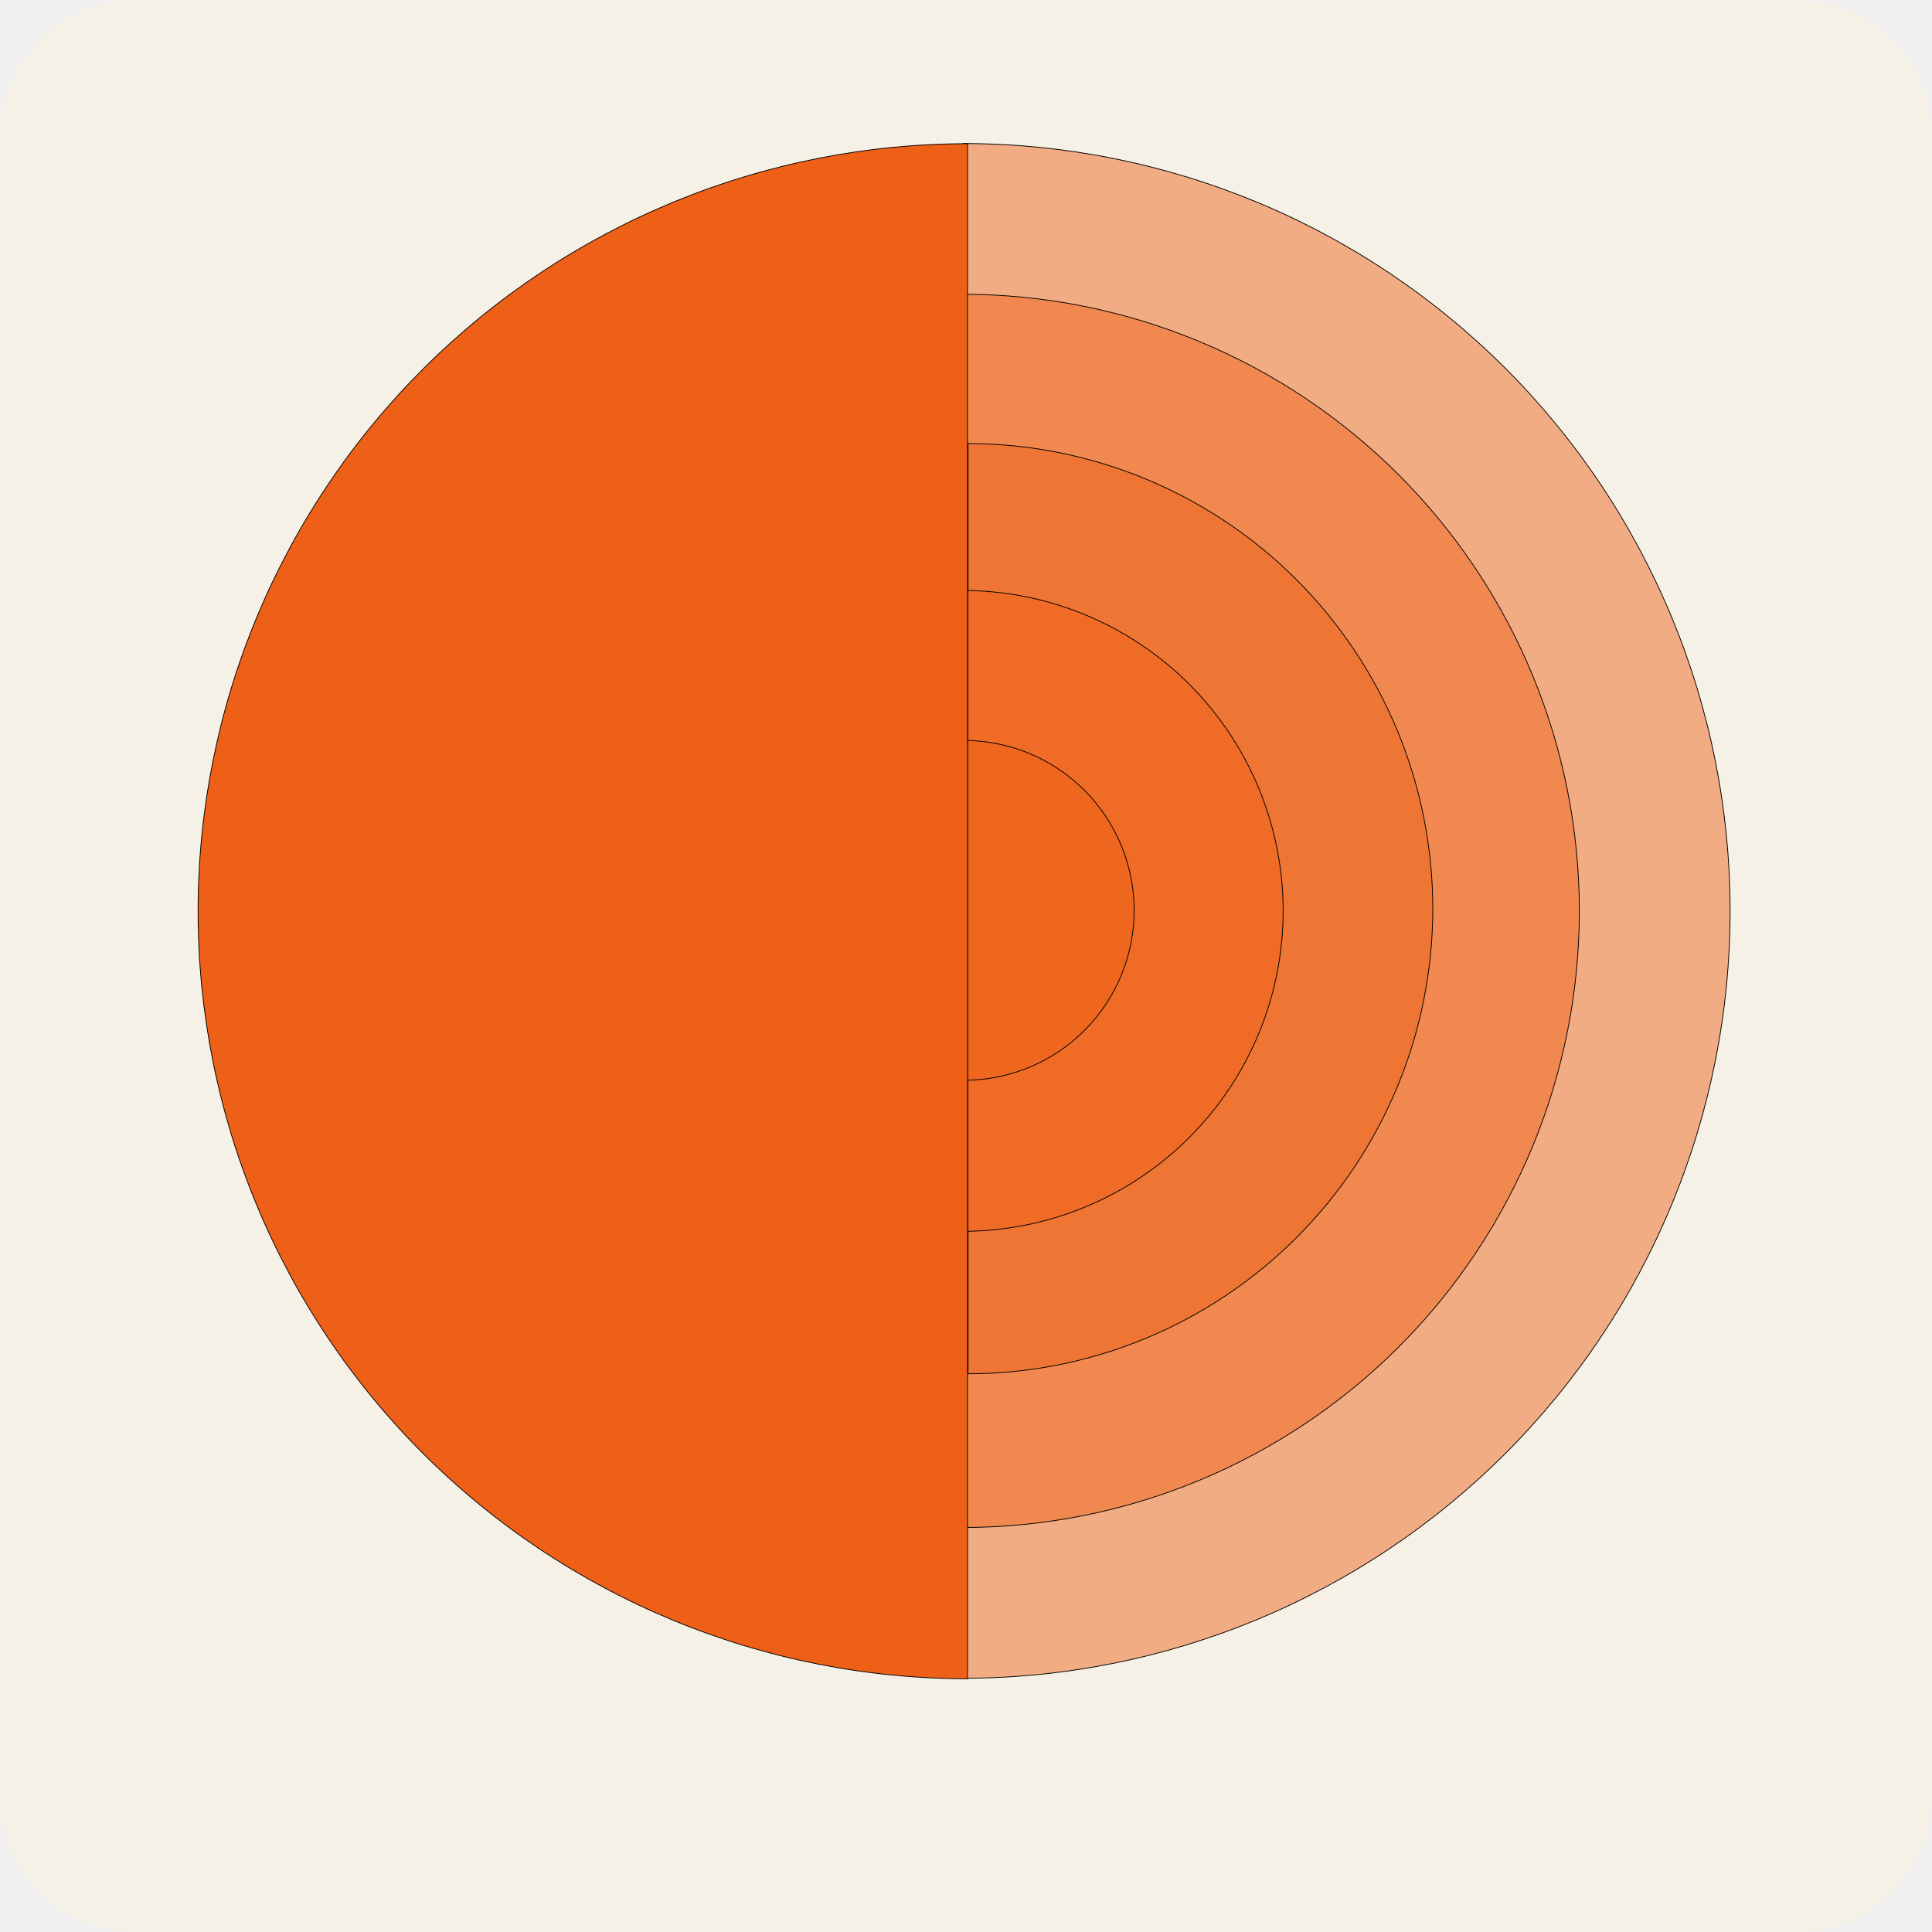
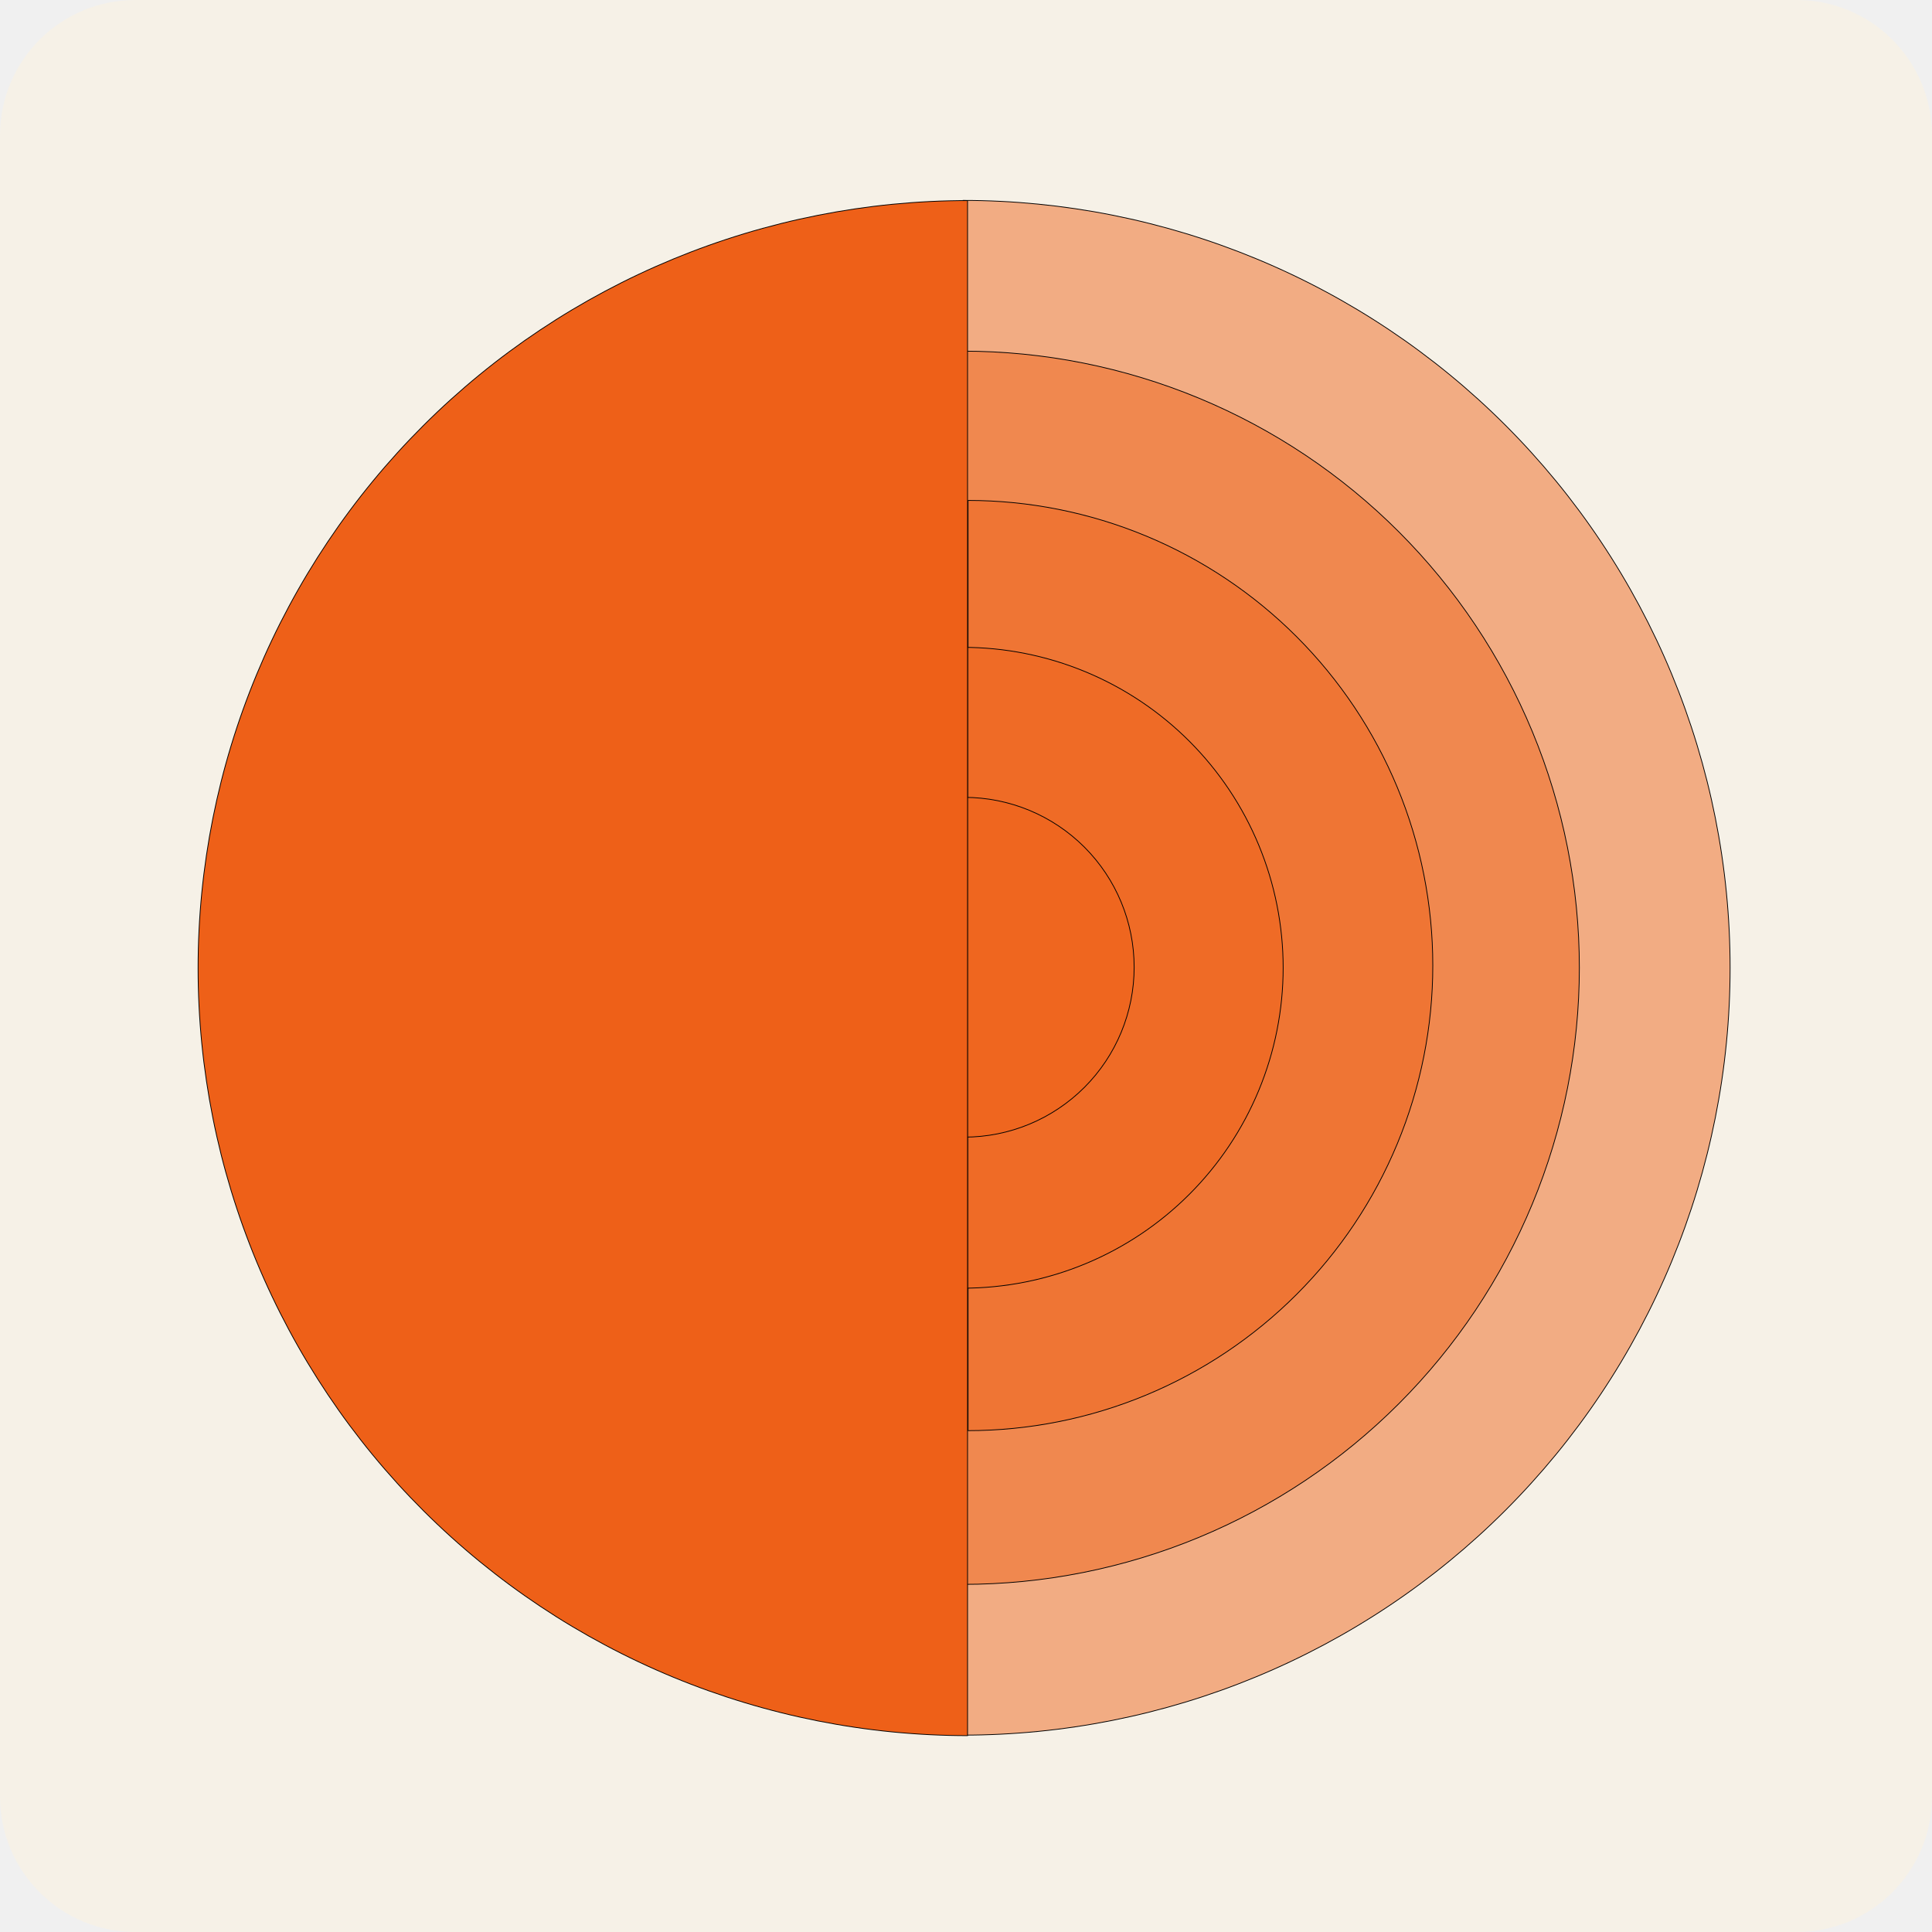
<svg xmlns="http://www.w3.org/2000/svg" width="2497" height="2497" viewBox="0 0 2497 2497" fill="none">
  <rect width="2497" height="2497" rx="175" fill="#F6F1E7" />
-   <mask id="path-2-inside-1_123_3" fill="white">
-     <path d="M1244.28 185C1374.59 185 1503.62 210.666 1624.01 260.533C1744.4 310.399 1853.78 383.49 1945.93 475.632C2038.07 567.773 2111.16 677.161 2161.02 797.55C2210.89 917.939 2236.56 1046.97 2236.56 1177.28C2236.56 1307.59 2210.89 1436.62 2161.02 1557.01C2111.16 1677.4 2038.07 1786.78 1945.93 1878.93C1853.78 1971.07 1744.4 2044.16 1624.01 2094.02C1503.62 2143.89 1374.59 2169.56 1244.28 2169.56L1244.28 1177.28L1244.28 185Z" />
-   </mask>
-   <path d="M1244.28 185C1374.59 185 1503.62 210.666 1624.01 260.533C1744.4 310.399 1853.78 383.49 1945.93 475.632C2038.07 567.773 2111.16 677.161 2161.02 797.55C2210.89 917.939 2236.56 1046.97 2236.56 1177.28C2236.56 1307.59 2210.89 1436.62 2161.02 1557.01C2111.16 1677.4 2038.07 1786.78 1945.93 1878.93C1853.78 1971.07 1744.4 2044.16 1624.01 2094.02C1503.62 2143.89 1374.59 2169.56 1244.28 2169.56L1244.28 1177.28L1244.28 185Z" fill="#EE6018" fill-opacity="0.48" stroke="black" stroke-width="2" mask="url(#path-2-inside-1_123_3)" />
-   <mask id="path-3-inside-2_123_3" fill="white">
-     <path d="M1244.28 379.833C1349 379.833 1452.7 400.46 1549.45 440.535C1646.2 480.61 1734.11 539.35 1808.16 613.399C1882.21 687.449 1940.95 775.359 1981.02 872.109C2021.1 968.86 2041.72 1072.56 2041.72 1177.28C2041.72 1282 2021.1 1385.7 1981.02 1482.45C1940.95 1579.2 1882.21 1667.11 1808.16 1741.16C1734.11 1815.21 1646.2 1873.95 1549.45 1914.02C1452.7 1954.1 1349 1974.72 1244.28 1974.72L1244.28 1177.28L1244.28 379.833Z" />
-   </mask>
-   <path d="M1244.28 379.833C1349 379.833 1452.7 400.46 1549.45 440.535C1646.2 480.61 1734.11 539.35 1808.16 613.399C1882.21 687.449 1940.95 775.359 1981.02 872.109C2021.1 968.86 2041.72 1072.56 2041.72 1177.28C2041.72 1282 2021.1 1385.7 1981.02 1482.45C1940.95 1579.2 1882.21 1667.11 1808.16 1741.16C1734.11 1815.21 1646.2 1873.95 1549.45 1914.02C1452.7 1954.1 1349 1974.72 1244.28 1974.72L1244.28 1177.28L1244.28 379.833Z" fill="#EE6018" fill-opacity="0.48" stroke="black" stroke-width="2" mask="url(#path-3-inside-2_123_3)" />
-   <mask id="path-4-inside-3_123_3" fill="white">
-     <path d="M1250.68 1776.03C1329.69 1776.03 1407.92 1760.47 1480.91 1730.23C1553.91 1700 1620.23 1655.68 1676.1 1599.82C1731.96 1543.95 1776.28 1477.63 1806.51 1404.63C1836.75 1331.64 1852.31 1253.41 1852.31 1174.4C1852.31 1095.39 1836.75 1017.16 1806.51 944.163C1776.28 871.169 1731.96 804.846 1676.1 748.979C1620.23 693.112 1553.91 648.796 1480.91 618.561C1407.92 588.326 1329.69 572.765 1250.68 572.765L1250.68 1174.4L1250.68 1776.03Z" />
-   </mask>
-   <path d="M1250.68 1776.03C1329.69 1776.03 1407.92 1760.47 1480.91 1730.23C1553.91 1700 1620.23 1655.68 1676.1 1599.82C1731.96 1543.95 1776.28 1477.63 1806.51 1404.63C1836.75 1331.64 1852.31 1253.41 1852.31 1174.4C1852.31 1095.39 1836.75 1017.16 1806.51 944.163C1776.28 871.169 1731.96 804.846 1676.1 748.979C1620.23 693.112 1553.91 648.796 1480.91 618.561C1407.92 588.326 1329.69 572.765 1250.68 572.765L1250.68 1174.4L1250.68 1776.03Z" fill="#EE6018" fill-opacity="0.48" stroke="black" stroke-width="2" mask="url(#path-4-inside-3_123_3)" />
-   <mask id="path-5-inside-4_123_3" fill="white">
-     <path d="M1244.28 762.646C1298.73 762.646 1352.65 773.371 1402.95 794.208C1453.26 815.045 1498.97 845.587 1537.47 884.089C1575.97 922.591 1606.51 968.3 1627.35 1018.61C1648.19 1068.91 1658.91 1122.83 1658.91 1177.28C1658.91 1231.73 1648.19 1285.65 1627.35 1335.95C1606.51 1386.26 1575.97 1431.97 1537.47 1470.47C1498.97 1508.97 1453.26 1539.51 1402.95 1560.35C1352.65 1581.19 1298.73 1591.91 1244.28 1591.91L1244.28 1177.28L1244.28 762.646Z" />
-   </mask>
-   <path d="M1244.28 762.646C1298.73 762.646 1352.65 773.371 1402.95 794.208C1453.26 815.045 1498.97 845.587 1537.47 884.089C1575.97 922.591 1606.51 968.3 1627.35 1018.61C1648.19 1068.91 1658.91 1122.83 1658.91 1177.28C1658.91 1231.73 1648.19 1285.65 1627.35 1335.95C1606.51 1386.26 1575.97 1431.97 1537.47 1470.47C1498.97 1508.97 1453.26 1539.51 1402.95 1560.35C1352.65 1581.19 1298.73 1591.91 1244.28 1591.91L1244.28 1177.28L1244.28 762.646Z" fill="#EE6018" fill-opacity="0.48" stroke="black" stroke-width="2" mask="url(#path-5-inside-4_123_3)" />
-   <mask id="path-6-inside-5_123_3" fill="white">
-     <path d="M1246.27 956.551C1304.63 956.551 1360.61 979.737 1401.88 1021.01C1443.15 1062.28 1466.33 1118.25 1466.33 1176.62C1466.33 1234.98 1443.15 1290.95 1401.88 1332.22C1360.61 1373.49 1304.63 1396.68 1246.27 1396.68L1246.27 1176.62L1246.27 956.551Z" />
-   </mask>
-   <path d="M1246.27 956.551C1304.63 956.551 1360.61 979.737 1401.88 1021.01C1443.15 1062.28 1466.33 1118.25 1466.33 1176.62C1466.33 1234.98 1443.15 1290.95 1401.88 1332.22C1360.61 1373.49 1304.63 1396.68 1246.27 1396.68L1246.27 1176.62L1246.27 956.551Z" fill="#EE6018" fill-opacity="0.48" stroke="black" stroke-width="2" mask="url(#path-6-inside-5_123_3)" />
-   <mask id="path-7-inside-6_123_3" fill="white">
-     <path d="M1251 185.22C1120.27 185.22 990.818 210.892 870.039 260.77C749.259 310.648 639.516 383.755 547.075 475.917C454.634 568.079 381.306 677.491 331.278 797.907C281.249 918.323 255.5 1047.38 255.5 1177.72C255.5 1308.06 281.249 1437.12 331.278 1557.53C381.306 1677.95 454.634 1787.36 547.075 1879.52C639.516 1971.69 749.259 2044.79 870.039 2094.67C990.818 2144.55 1120.27 2170.22 1251 2170.22L1251 1177.72L1251 185.22Z" />
-   </mask>
-   <path d="M1251 185.22C1120.27 185.22 990.818 210.892 870.039 260.77C749.259 310.648 639.516 383.755 547.075 475.917C454.634 568.079 381.306 677.491 331.278 797.907C281.249 918.323 255.5 1047.38 255.5 1177.72C255.5 1308.06 281.249 1437.12 331.278 1557.53C381.306 1677.95 454.634 1787.36 547.075 1879.52C639.516 1971.69 749.259 2044.79 870.039 2094.67C990.818 2144.55 1120.27 2170.22 1251 2170.22L1251 1177.72L1251 185.22Z" fill="#EE6018" stroke="black" stroke-width="2" mask="url(#path-7-inside-6_123_3)" />
+   <g transform="translate(0 73.5)">
+     <mask id="path-2-inside-1_123_3" fill="white">
+       <path d="M1244.28 185C1374.59 185 1503.62 210.666 1624.01 260.533C1744.4 310.399 1853.78 383.49 1945.93 475.632C2038.07 567.773 2111.16 677.161 2161.02 797.55C2210.89 917.939 2236.56 1046.97 2236.56 1177.28C2236.56 1307.59 2210.89 1436.62 2161.02 1557.01C2111.16 1677.4 2038.07 1786.78 1945.93 1878.93C1853.78 1971.07 1744.4 2044.16 1624.01 2094.02C1503.62 2143.89 1374.59 2169.56 1244.28 2169.56L1244.28 1177.28L1244.28 185Z" />
+     </mask>
+     <path d="M1244.28 185C1374.59 185 1503.62 210.666 1624.01 260.533C1744.4 310.399 1853.78 383.49 1945.93 475.632C2038.07 567.773 2111.16 677.161 2161.02 797.55C2210.89 917.939 2236.56 1046.97 2236.56 1177.28C2236.56 1307.59 2210.89 1436.62 2161.02 1557.01C2111.16 1677.4 2038.07 1786.78 1945.93 1878.93C1853.78 1971.07 1744.4 2044.16 1624.01 2094.02C1503.62 2143.89 1374.59 2169.56 1244.28 2169.56L1244.28 1177.28L1244.28 185Z" fill="#EE6018" fill-opacity="0.48" stroke="black" stroke-width="2" mask="url(#path-2-inside-1_123_3)" />
+     <mask id="path-3-inside-2_123_3" fill="white">
+       <path d="M1244.28 379.833C1349 379.833 1452.7 400.46 1549.45 440.535C1646.2 480.61 1734.11 539.35 1808.16 613.399C1882.21 687.449 1940.95 775.359 1981.02 872.109C2021.1 968.86 2041.72 1072.56 2041.72 1177.28C2041.72 1282 2021.1 1385.7 1981.02 1482.45C1940.95 1579.2 1882.21 1667.11 1808.16 1741.16C1734.11 1815.21 1646.2 1873.95 1549.45 1914.02C1452.7 1954.1 1349 1974.72 1244.28 1974.72L1244.28 1177.28L1244.28 379.833Z" />
+     </mask>
+     <path d="M1244.28 379.833C1349 379.833 1452.7 400.46 1549.45 440.535C1646.2 480.61 1734.11 539.35 1808.16 613.399C1882.21 687.449 1940.95 775.359 1981.02 872.109C2021.1 968.86 2041.72 1072.56 2041.72 1177.28C2041.72 1282 2021.1 1385.7 1981.02 1482.45C1940.95 1579.2 1882.21 1667.11 1808.16 1741.16C1734.11 1815.21 1646.2 1873.95 1549.45 1914.02C1452.7 1954.1 1349 1974.72 1244.28 1974.72L1244.28 1177.28L1244.28 379.833Z" fill="#EE6018" fill-opacity="0.48" stroke="black" stroke-width="2" mask="url(#path-3-inside-2_123_3)" />
+     <mask id="path-4-inside-3_123_3" fill="white">
+       <path d="M1250.68 1776.03C1329.69 1776.03 1407.92 1760.47 1480.91 1730.23C1553.91 1700 1620.23 1655.68 1676.1 1599.82C1731.96 1543.95 1776.28 1477.63 1806.51 1404.63C1836.75 1331.64 1852.31 1253.41 1852.31 1174.4C1852.31 1095.39 1836.75 1017.16 1806.51 944.163C1776.28 871.169 1731.96 804.846 1676.1 748.979C1620.23 693.112 1553.91 648.796 1480.91 618.561C1407.92 588.326 1329.69 572.765 1250.68 572.765L1250.68 1174.4L1250.68 1776.03Z" />
+     </mask>
+     <path d="M1250.68 1776.03C1329.69 1776.03 1407.92 1760.47 1480.91 1730.23C1553.91 1700 1620.23 1655.68 1676.1 1599.82C1731.96 1543.95 1776.28 1477.63 1806.51 1404.63C1836.75 1331.64 1852.31 1253.41 1852.31 1174.4C1852.31 1095.39 1836.75 1017.16 1806.51 944.163C1776.28 871.169 1731.96 804.846 1676.1 748.979C1620.23 693.112 1553.91 648.796 1480.91 618.561C1407.92 588.326 1329.69 572.765 1250.68 572.765L1250.68 1174.4L1250.68 1776.03Z" fill="#EE6018" fill-opacity="0.48" stroke="black" stroke-width="2" mask="url(#path-4-inside-3_123_3)" />
+     <mask id="path-5-inside-4_123_3" fill="white">
+       <path d="M1244.28 762.646C1298.73 762.646 1352.65 773.371 1402.95 794.208C1453.26 815.045 1498.97 845.587 1537.47 884.089C1575.97 922.591 1606.51 968.3 1627.35 1018.61C1648.19 1068.91 1658.91 1122.83 1658.91 1177.28C1658.91 1231.73 1648.19 1285.65 1627.35 1335.95C1606.51 1386.26 1575.97 1431.97 1537.47 1470.47C1498.97 1508.97 1453.26 1539.51 1402.95 1560.35C1352.65 1581.19 1298.73 1591.91 1244.28 1591.91L1244.28 1177.28L1244.28 762.646Z" />
+     </mask>
+     <path d="M1244.28 762.646C1298.73 762.646 1352.65 773.371 1402.95 794.208C1453.26 815.045 1498.97 845.587 1537.47 884.089C1575.97 922.591 1606.51 968.3 1627.35 1018.61C1648.19 1068.91 1658.91 1122.83 1658.91 1177.28C1658.91 1231.73 1648.19 1285.65 1627.35 1335.95C1606.51 1386.26 1575.97 1431.97 1537.47 1470.47C1498.97 1508.97 1453.26 1539.51 1402.95 1560.35C1352.65 1581.19 1298.73 1591.91 1244.28 1591.91L1244.28 1177.28L1244.28 762.646Z" fill="#EE6018" fill-opacity="0.48" stroke="black" stroke-width="2" mask="url(#path-5-inside-4_123_3)" />
+     <mask id="path-6-inside-5_123_3" fill="white">
+       <path d="M1246.27 956.551C1304.63 956.551 1360.61 979.737 1401.88 1021.01C1443.15 1062.28 1466.33 1118.25 1466.33 1176.62C1466.33 1234.98 1443.15 1290.95 1401.88 1332.22C1360.61 1373.49 1304.63 1396.68 1246.27 1396.68L1246.27 1176.62L1246.27 956.551Z" />
+     </mask>
+     <path d="M1246.27 956.551C1304.63 956.551 1360.61 979.737 1401.88 1021.01C1443.15 1062.28 1466.33 1118.25 1466.33 1176.62C1466.33 1234.98 1443.15 1290.95 1401.88 1332.22C1360.61 1373.49 1304.63 1396.68 1246.27 1396.68L1246.27 1176.62L1246.27 956.551Z" fill="#EE6018" fill-opacity="0.48" stroke="black" stroke-width="2" mask="url(#path-6-inside-5_123_3)" />
+     <mask id="path-7-inside-6_123_3" fill="white">
+       <path d="M1251 185.22C1120.27 185.22 990.818 210.892 870.039 260.77C749.259 310.648 639.516 383.755 547.075 475.917C454.634 568.079 381.306 677.491 331.278 797.907C281.249 918.323 255.5 1047.38 255.5 1177.72C255.5 1308.06 281.249 1437.12 331.278 1557.53C381.306 1677.95 454.634 1787.36 547.075 1879.52C639.516 1971.69 749.259 2044.79 870.039 2094.67C990.818 2144.55 1120.27 2170.22 1251 2170.22L1251 1177.72L1251 185.22Z" />
+     </mask>
+     <path d="M1251 185.22C1120.27 185.22 990.818 210.892 870.039 260.77C749.259 310.648 639.516 383.755 547.075 475.917C454.634 568.079 381.306 677.491 331.278 797.907C281.249 918.323 255.5 1047.38 255.5 1177.72C255.5 1308.06 281.249 1437.12 331.278 1557.53C381.306 1677.95 454.634 1787.36 547.075 1879.52C639.516 1971.69 749.259 2044.79 870.039 2094.67C990.818 2144.55 1120.27 2170.22 1251 2170.22L1251 1177.72L1251 185.22Z" fill="#EE6018" stroke="black" stroke-width="2" mask="url(#path-7-inside-6_123_3)" />
+   </g>
</svg>
